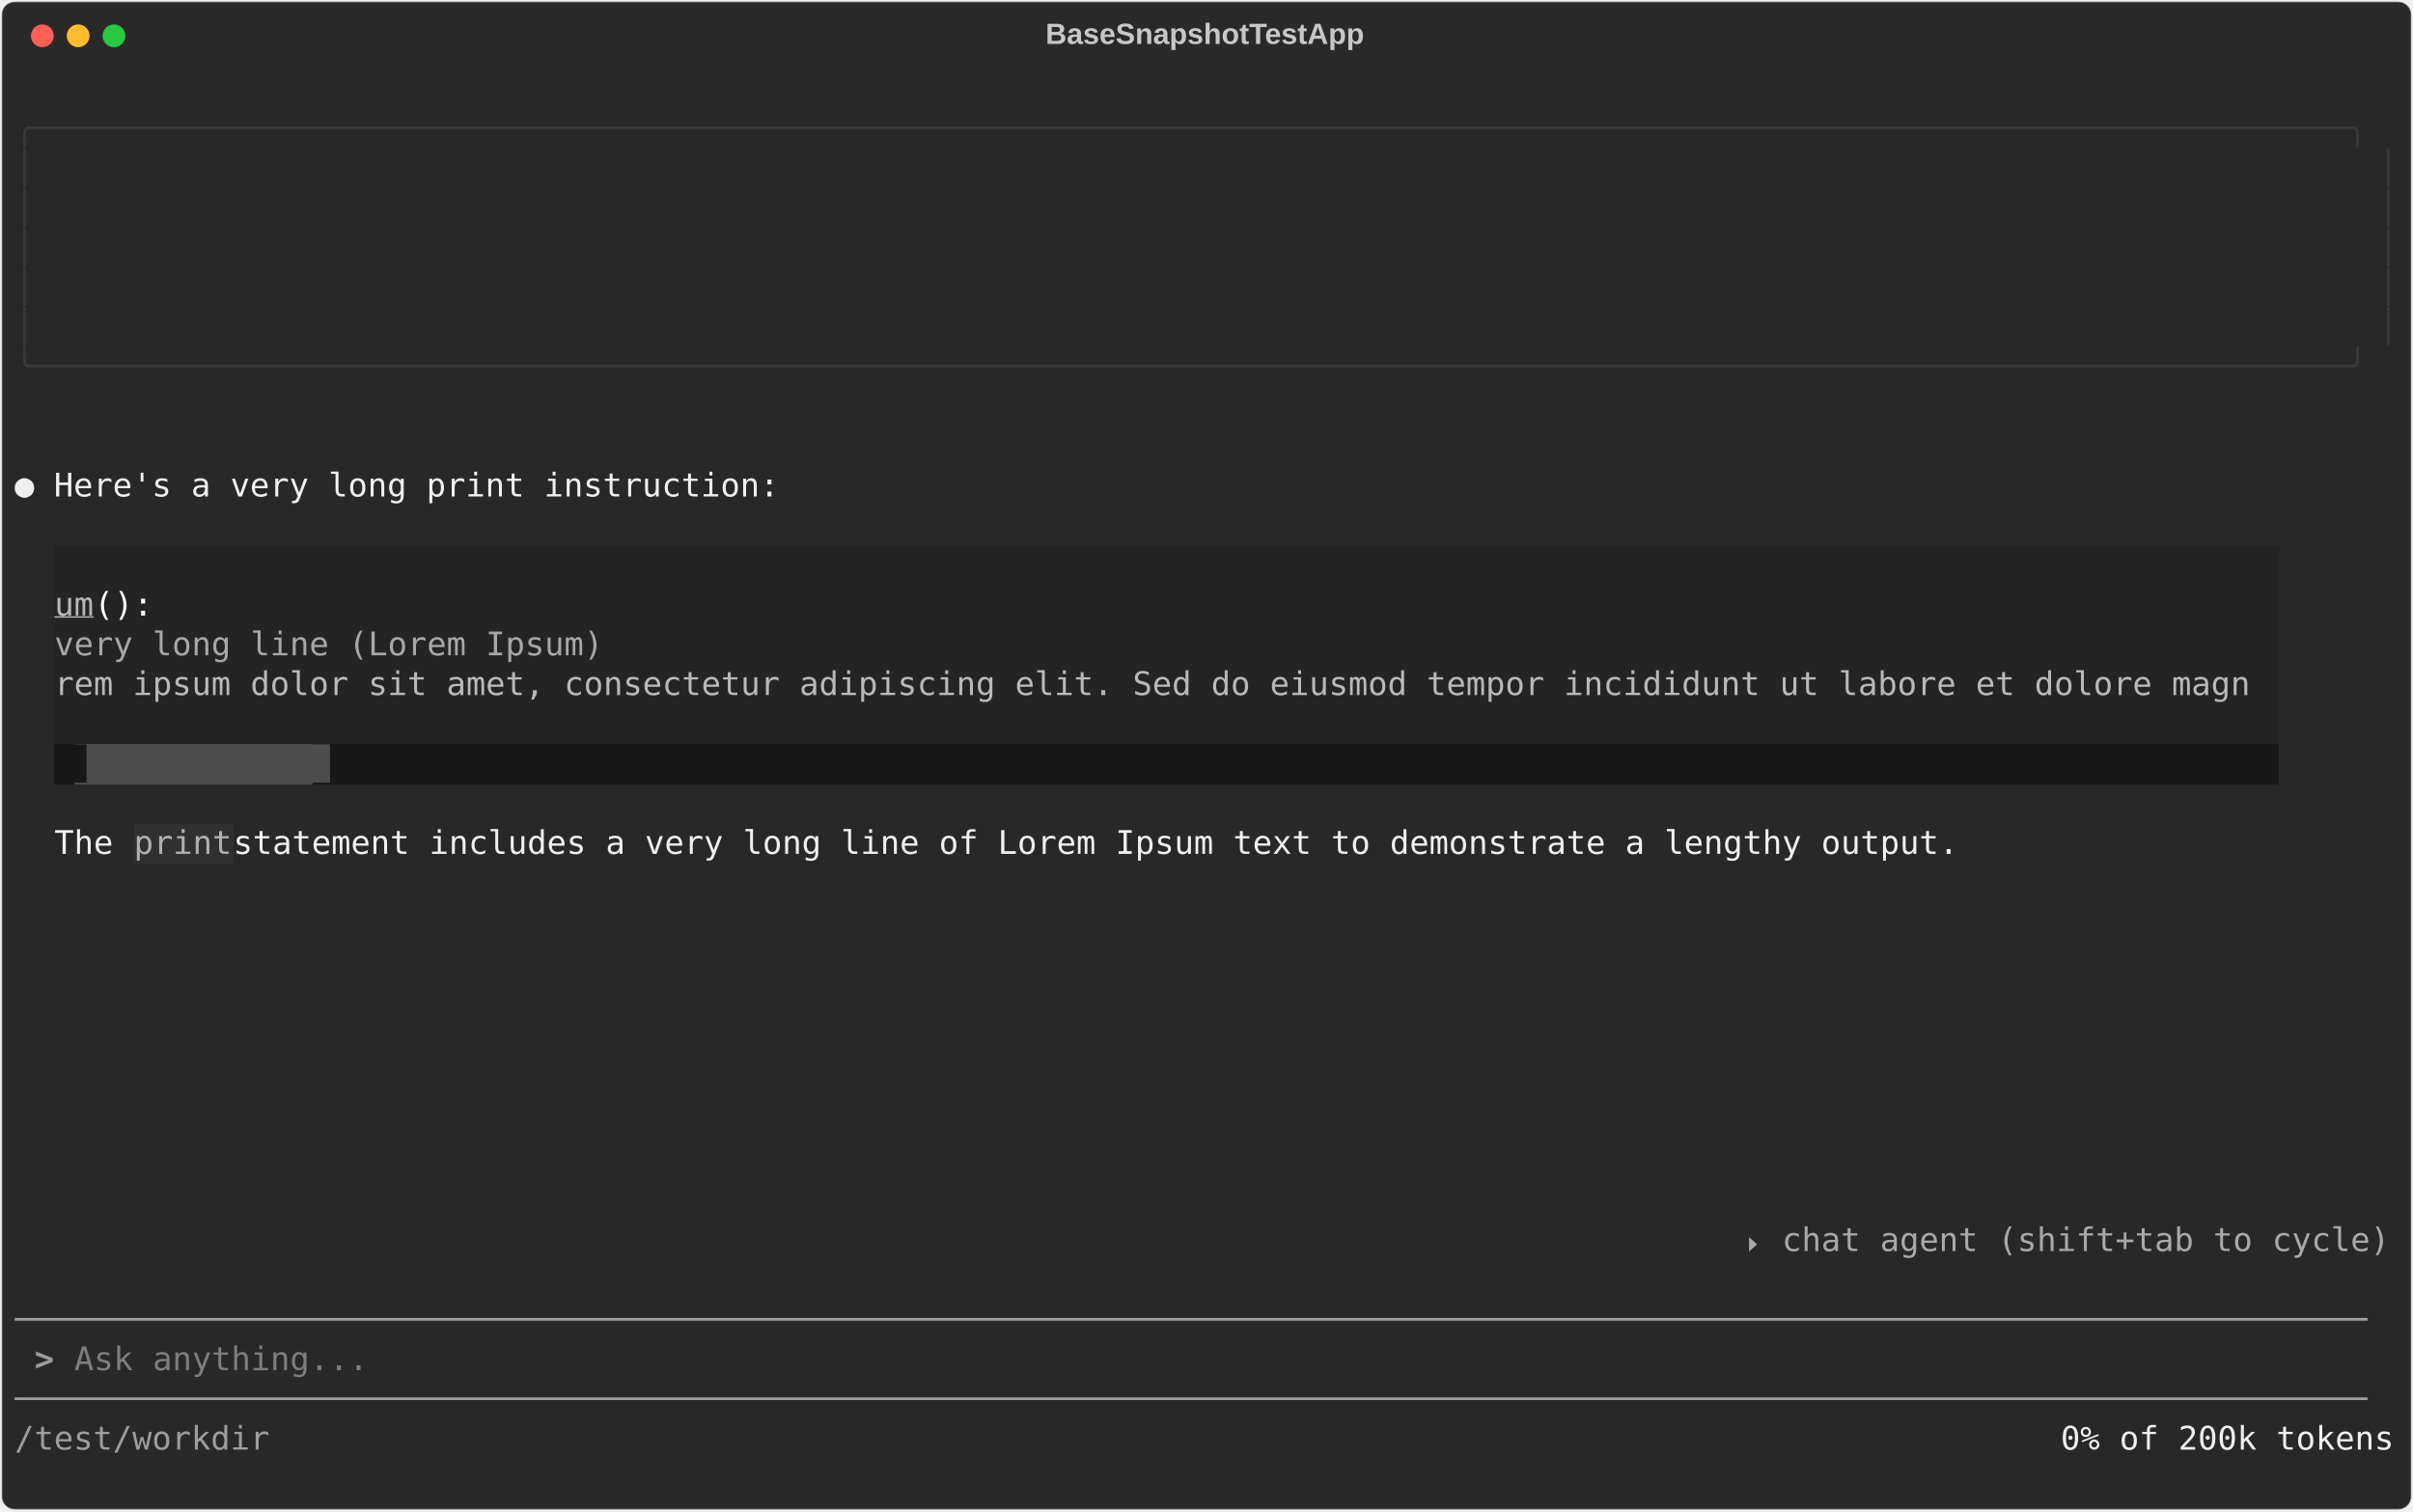
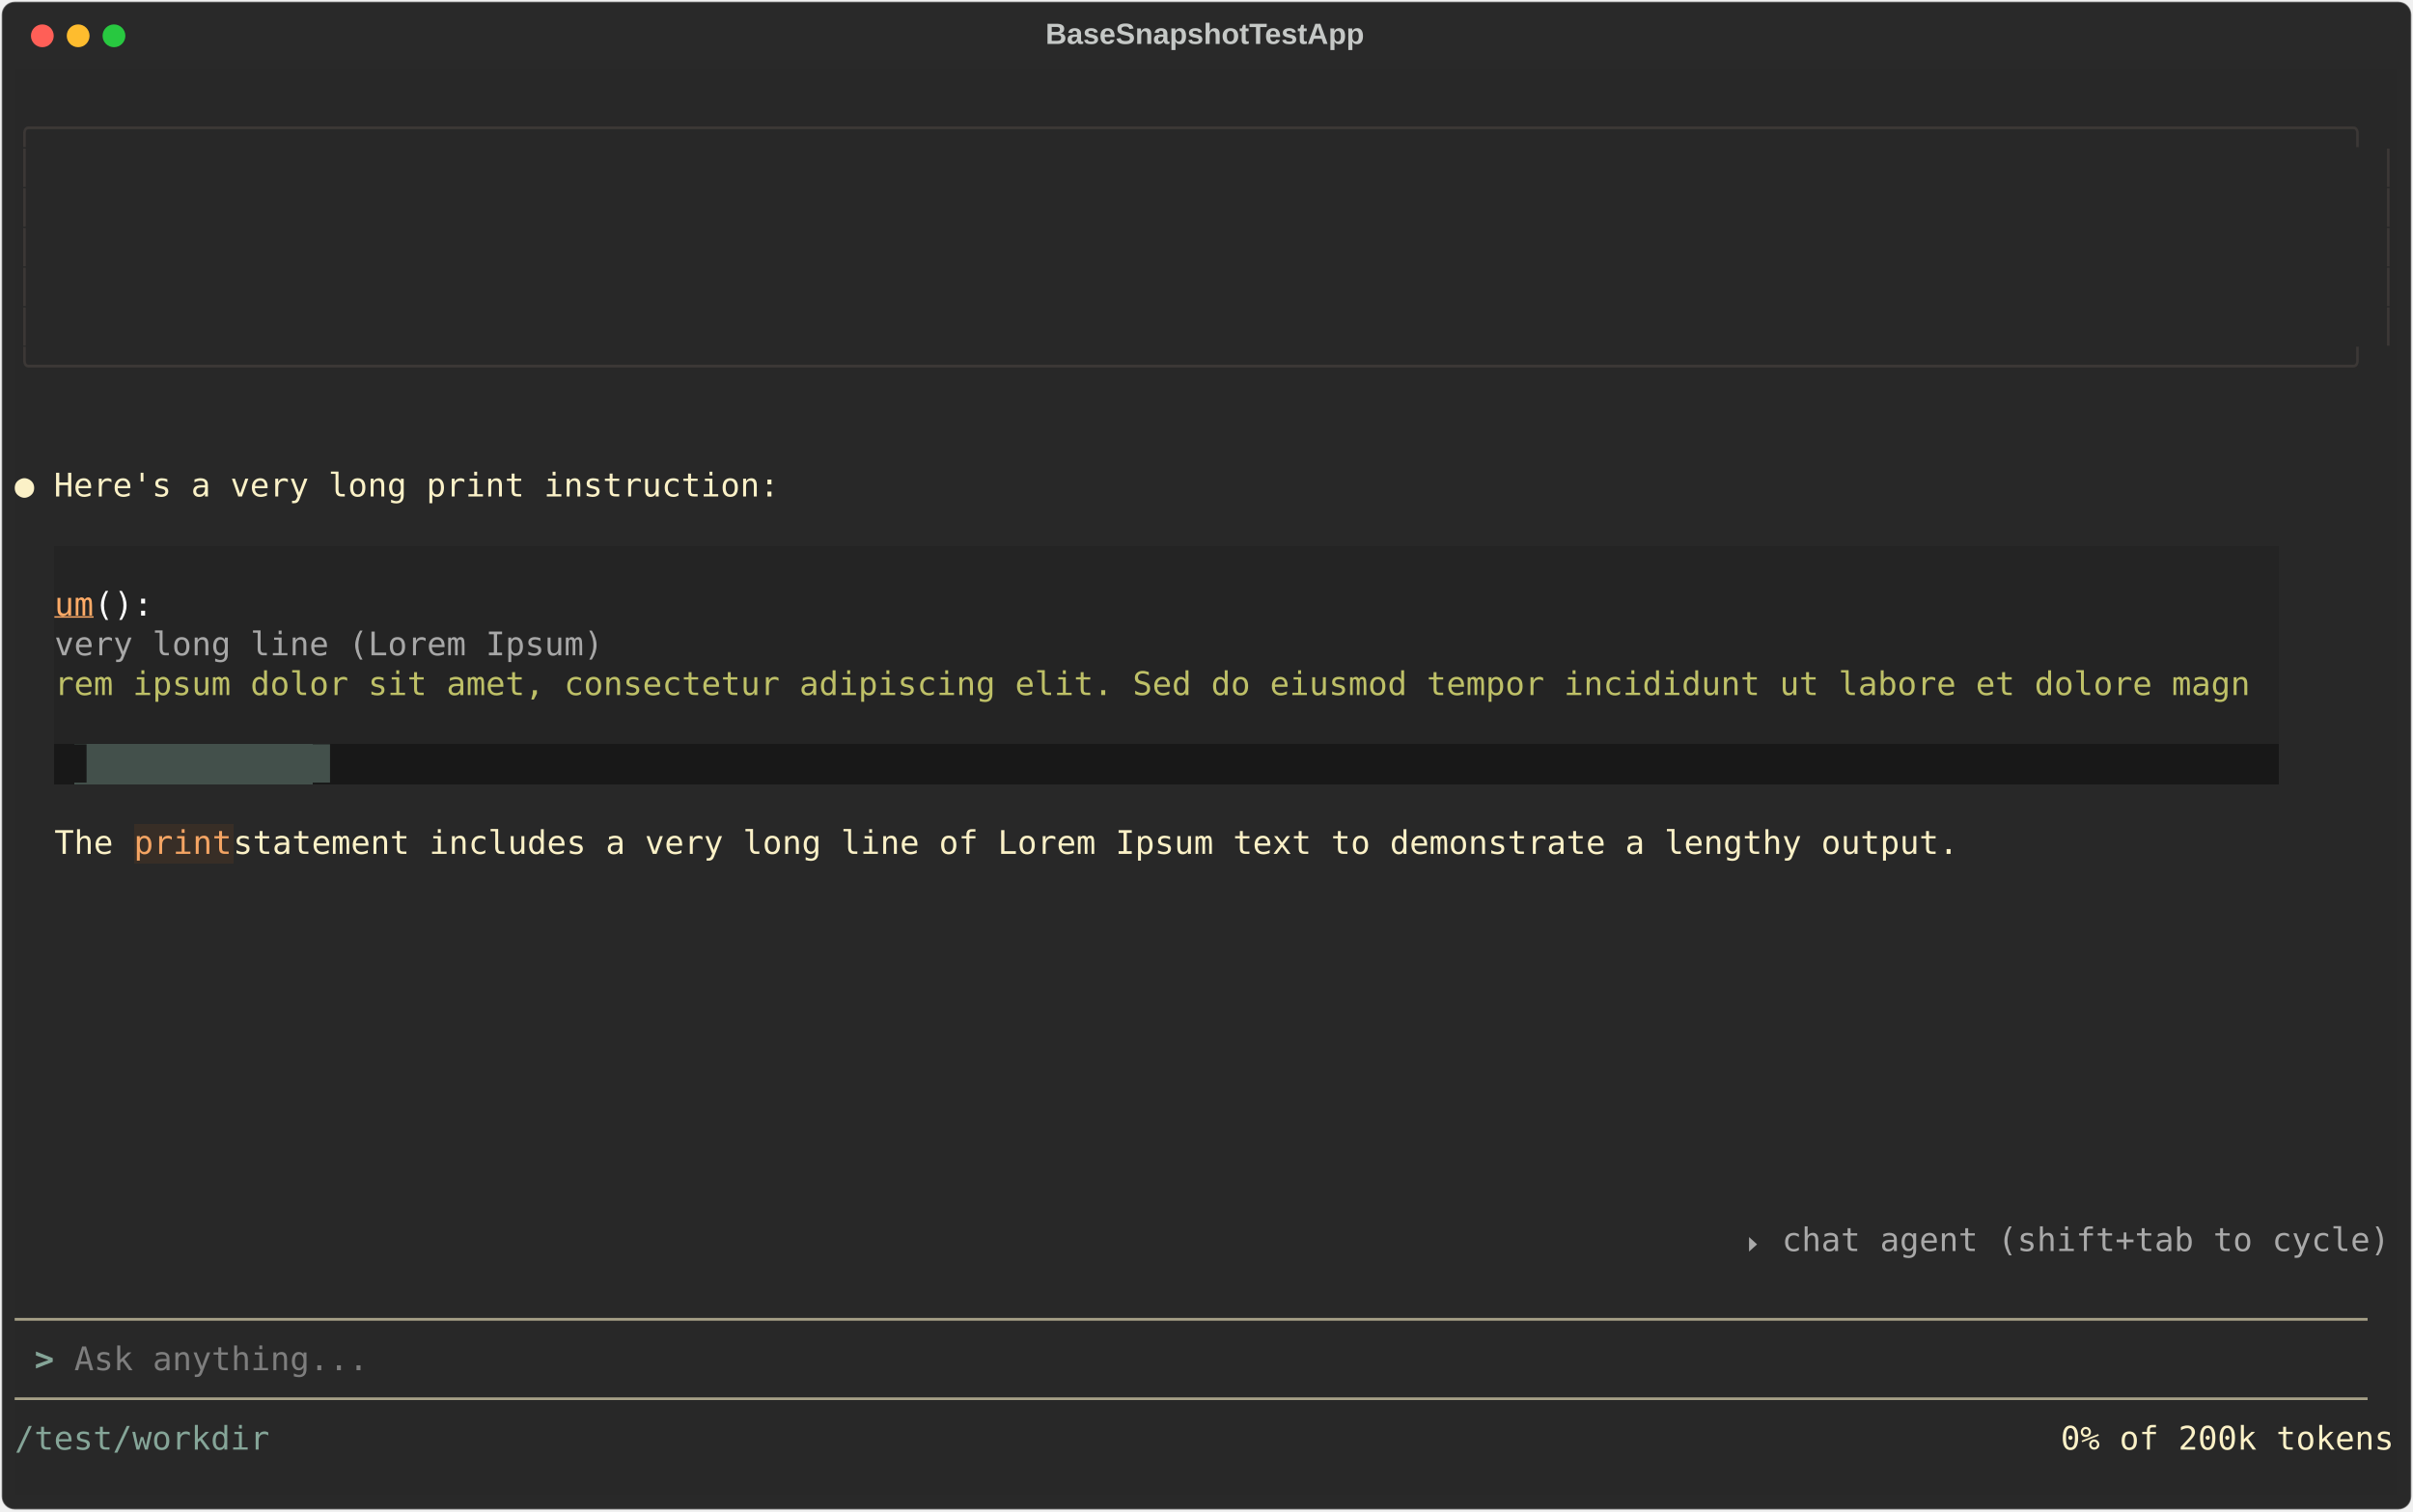
<svg xmlns="http://www.w3.org/2000/svg" class="rich-terminal" viewBox="0 0 1482 928.4">
  <style>

    @font-face {
        font-family: "Fira Code";
        src: local("FiraCode-Regular"),
                url("https://cdnjs.cloudflare.com/ajax/libs/firacode/6.2.0/woff2/FiraCode-Regular.woff2") format("woff2"),
                url("https://cdnjs.cloudflare.com/ajax/libs/firacode/6.2.0/woff/FiraCode-Regular.woff") format("woff");
        font-style: normal;
        font-weight: 400;
    }
    @font-face {
        font-family: "Fira Code";
        src: local("FiraCode-Bold"),
                url("https://cdnjs.cloudflare.com/ajax/libs/firacode/6.2.0/woff2/FiraCode-Bold.woff2") format("woff2"),
                url("https://cdnjs.cloudflare.com/ajax/libs/firacode/6.2.0/woff/FiraCode-Bold.woff") format("woff");
        font-style: bold;
        font-weight: 700;
    }

    .terminal-matrix {
        font-family: Fira Code, monospace;
        font-size: 20px;
        line-height: 24.4px;
        font-variant-east-asian: full-width;
    }

    .terminal-title {
        font-size: 18px;
        font-weight: bold;
        font-family: arial;
    }

    .terminal-r1 { fill: #c5c8c6 }
- .terminal-r2 { fill: #393939 }
- .terminal-r3 { fill: #f0f0f0 }
- .terminal-r4 { fill: #b8b8b8;text-decoration: underline; }
+ .terminal-r2 { fill: #3c3836 }
+ .terminal-r3 { fill: #fbf1c7 }
+ .terminal-r4 { fill: #feab67;text-decoration: underline; }
.terminal-r5 { fill: #ffffff }
.terminal-r6 { fill: #a7a7a7 }
- .terminal-r7 { fill: #b9b9b9 }
+ .terminal-r7 { fill: #bec067 }
.terminal-r8 { fill: #d2d2d2 }
.terminal-r9 { fill: #181818 }
.terminal-r10 { fill: #242424 }
- .terminal-r11 { fill: #4d4d4d }
- .terminal-r12 { fill: #b0b0b0 }
+ .terminal-r11 { fill: #43504b }
+ .terminal-r12 { fill: #f4a463 }
.terminal-r13 { fill: #a9a9a9 }
- .terminal-r14 { fill: #9f9f9f }
- .terminal-r15 { fill: #9d9d9d;font-weight: bold }
+ .terminal-r14 { fill: #a6a087 }
+ .terminal-r15 { fill: #85a598;font-weight: bold }
.terminal-r16 { fill: #7e7e7e }
- .terminal-r17 { fill: #9d9d9d }
+ .terminal-r17 { fill: #85a598 }
    </style>
  <defs>
    <clipPath id="terminal-clip-terminal">
      <rect x="0" y="0" width="1463.0" height="877.4" />
    </clipPath>
    <clipPath id="terminal-line-0">
      <rect x="0" y="1.5" width="1464" height="24.65" />
    </clipPath>
    <clipPath id="terminal-line-1">
      <rect x="0" y="25.9" width="1464" height="24.65" />
    </clipPath>
    <clipPath id="terminal-line-2">
      <rect x="0" y="50.3" width="1464" height="24.65" />
    </clipPath>
    <clipPath id="terminal-line-3">
      <rect x="0" y="74.7" width="1464" height="24.65" />
    </clipPath>
    <clipPath id="terminal-line-4">
      <rect x="0" y="99.1" width="1464" height="24.65" />
    </clipPath>
    <clipPath id="terminal-line-5">
      <rect x="0" y="123.5" width="1464" height="24.65" />
    </clipPath>
    <clipPath id="terminal-line-6">
      <rect x="0" y="147.9" width="1464" height="24.65" />
    </clipPath>
    <clipPath id="terminal-line-7">
      <rect x="0" y="172.3" width="1464" height="24.65" />
    </clipPath>
    <clipPath id="terminal-line-8">
      <rect x="0" y="196.7" width="1464" height="24.65" />
    </clipPath>
    <clipPath id="terminal-line-9">
      <rect x="0" y="221.1" width="1464" height="24.65" />
    </clipPath>
    <clipPath id="terminal-line-10">
      <rect x="0" y="245.5" width="1464" height="24.65" />
    </clipPath>
    <clipPath id="terminal-line-11">
      <rect x="0" y="269.9" width="1464" height="24.65" />
    </clipPath>
    <clipPath id="terminal-line-12">
      <rect x="0" y="294.3" width="1464" height="24.65" />
    </clipPath>
    <clipPath id="terminal-line-13">
      <rect x="0" y="318.7" width="1464" height="24.65" />
    </clipPath>
    <clipPath id="terminal-line-14">
      <rect x="0" y="343.1" width="1464" height="24.65" />
    </clipPath>
    <clipPath id="terminal-line-15">
      <rect x="0" y="367.5" width="1464" height="24.65" />
    </clipPath>
    <clipPath id="terminal-line-16">
      <rect x="0" y="391.9" width="1464" height="24.65" />
    </clipPath>
    <clipPath id="terminal-line-17">
      <rect x="0" y="416.3" width="1464" height="24.65" />
    </clipPath>
    <clipPath id="terminal-line-18">
      <rect x="0" y="440.7" width="1464" height="24.65" />
    </clipPath>
    <clipPath id="terminal-line-19">
      <rect x="0" y="465.1" width="1464" height="24.65" />
    </clipPath>
    <clipPath id="terminal-line-20">
      <rect x="0" y="489.5" width="1464" height="24.65" />
    </clipPath>
    <clipPath id="terminal-line-21">
      <rect x="0" y="513.9" width="1464" height="24.65" />
    </clipPath>
    <clipPath id="terminal-line-22">
      <rect x="0" y="538.3" width="1464" height="24.65" />
    </clipPath>
    <clipPath id="terminal-line-23">
      <rect x="0" y="562.7" width="1464" height="24.65" />
    </clipPath>
    <clipPath id="terminal-line-24">
      <rect x="0" y="587.1" width="1464" height="24.65" />
    </clipPath>
    <clipPath id="terminal-line-25">
      <rect x="0" y="611.5" width="1464" height="24.65" />
    </clipPath>
    <clipPath id="terminal-line-26">
      <rect x="0" y="635.9" width="1464" height="24.65" />
    </clipPath>
    <clipPath id="terminal-line-27">
      <rect x="0" y="660.3" width="1464" height="24.65" />
    </clipPath>
    <clipPath id="terminal-line-28">
      <rect x="0" y="684.7" width="1464" height="24.65" />
    </clipPath>
    <clipPath id="terminal-line-29">
      <rect x="0" y="709.1" width="1464" height="24.65" />
    </clipPath>
    <clipPath id="terminal-line-30">
      <rect x="0" y="733.5" width="1464" height="24.65" />
    </clipPath>
    <clipPath id="terminal-line-31">
      <rect x="0" y="757.9" width="1464" height="24.65" />
    </clipPath>
    <clipPath id="terminal-line-32">
      <rect x="0" y="782.3" width="1464" height="24.65" />
    </clipPath>
    <clipPath id="terminal-line-33">
      <rect x="0" y="806.7" width="1464" height="24.65" />
    </clipPath>
    <clipPath id="terminal-line-34">
      <rect x="0" y="831.1" width="1464" height="24.65" />
    </clipPath>
  </defs>
  <rect fill="#292929" stroke="rgba(255,255,255,0.35)" stroke-width="1" x="1" y="1" width="1480" height="926.4" rx="8" />
  <text class="terminal-title" fill="#c5c8c6" text-anchor="middle" x="740" y="27">BaseSnapshotTestApp</text>
  <g transform="translate(26,22)">
    <circle cx="0" cy="0" r="7" fill="#ff5f57" />
    <circle cx="22" cy="0" r="7" fill="#febc2e" />
    <circle cx="44" cy="0" r="7" fill="#28c840" />
  </g>
  <g transform="translate(9, 41)" clip-path="url(#terminal-clip-terminal)">
    <rect fill="#282828" x="0" y="1.5" width="1464" height="24.65" shape-rendering="crispEdges" />
    <rect fill="#282828" x="0" y="25.9" width="1464" height="24.65" shape-rendering="crispEdges" />
    <rect fill="#282828" x="0" y="50.3" width="12.2" height="24.65" shape-rendering="crispEdges" />
    <rect fill="#282828" x="12.2" y="50.3" width="1439.6" height="24.65" shape-rendering="crispEdges" />
    <rect fill="#282828" x="1451.8" y="50.3" width="12.2" height="24.65" shape-rendering="crispEdges" />
    <rect fill="#282828" x="0" y="74.7" width="12.2" height="24.65" shape-rendering="crispEdges" />
    <rect fill="#282828" x="12.2" y="74.7" width="1439.6" height="24.65" shape-rendering="crispEdges" />
    <rect fill="#282828" x="1451.8" y="74.7" width="12.2" height="24.65" shape-rendering="crispEdges" />
    <rect fill="#282828" x="0" y="99.1" width="12.2" height="24.65" shape-rendering="crispEdges" />
    <rect fill="#282828" x="12.2" y="99.1" width="707.6" height="24.65" shape-rendering="crispEdges" />
    <rect fill="#282828" x="719.8" y="99.1" width="12.2" height="24.65" shape-rendering="crispEdges" />
    <rect fill="#282828" x="732" y="99.1" width="719.8" height="24.65" shape-rendering="crispEdges" />
    <rect fill="#282828" x="1451.8" y="99.1" width="12.2" height="24.65" shape-rendering="crispEdges" />
    <rect fill="#282828" x="0" y="123.5" width="12.2" height="24.65" shape-rendering="crispEdges" />
    <rect fill="#282828" x="12.2" y="123.5" width="1439.6" height="24.65" shape-rendering="crispEdges" />
    <rect fill="#282828" x="1451.8" y="123.5" width="12.2" height="24.65" shape-rendering="crispEdges" />
    <rect fill="#282828" x="0" y="147.9" width="12.2" height="24.65" shape-rendering="crispEdges" />
    <rect fill="#282828" x="12.2" y="147.9" width="1439.6" height="24.65" shape-rendering="crispEdges" />
    <rect fill="#282828" x="1451.8" y="147.9" width="12.2" height="24.65" shape-rendering="crispEdges" />
    <rect fill="#282828" x="0" y="172.3" width="1464" height="24.65" shape-rendering="crispEdges" />
    <rect fill="#282828" x="0" y="196.7" width="1464" height="24.65" shape-rendering="crispEdges" />
    <rect fill="#282828" x="0" y="221.1" width="0" height="24.65" shape-rendering="crispEdges" />
    <rect fill="#282828" x="0" y="221.1" width="1464" height="24.65" shape-rendering="crispEdges" />
    <rect fill="#282828" x="0" y="245.5" width="475.8" height="24.65" shape-rendering="crispEdges" />
    <rect fill="#282828" x="475.8" y="245.5" width="988.2" height="24.65" shape-rendering="crispEdges" />
    <rect fill="#282828" x="0" y="269.9" width="1464" height="24.65" shape-rendering="crispEdges" />
    <rect fill="#282828" x="0" y="294.3" width="24.4" height="24.65" shape-rendering="crispEdges" />
    <rect fill="#242424" x="24.4" y="294.3" width="1366.4" height="24.65" shape-rendering="crispEdges" />
    <rect fill="#282828" x="1390.8" y="294.3" width="73.2" height="24.65" shape-rendering="crispEdges" />
    <rect fill="#282828" x="0" y="318.7" width="24.4" height="24.65" shape-rendering="crispEdges" />
    <rect fill="#242424" x="24.4" y="318.7" width="24.4" height="24.65" shape-rendering="crispEdges" />
    <rect fill="#242424" x="48.8" y="318.7" width="36.6" height="24.65" shape-rendering="crispEdges" />
    <rect fill="#242424" x="85.4" y="318.7" width="1305.4" height="24.65" shape-rendering="crispEdges" />
    <rect fill="#282828" x="1390.8" y="318.7" width="73.2" height="24.65" shape-rendering="crispEdges" />
    <rect fill="#282828" x="0" y="343.1" width="24.4" height="24.65" shape-rendering="crispEdges" />
    <rect fill="#242424" x="24.4" y="343.1" width="353.8" height="24.65" shape-rendering="crispEdges" />
    <rect fill="#242424" x="378.2" y="343.1" width="1012.6" height="24.65" shape-rendering="crispEdges" />
    <rect fill="#282828" x="1390.8" y="343.1" width="73.2" height="24.65" shape-rendering="crispEdges" />
    <rect fill="#282828" x="0" y="367.5" width="24.4" height="24.65" shape-rendering="crispEdges" />
    <rect fill="#242424" x="24.4" y="367.5" width="1366.4" height="24.65" shape-rendering="crispEdges" />
    <rect fill="#282828" x="1390.8" y="367.5" width="73.2" height="24.65" shape-rendering="crispEdges" />
    <rect fill="#282828" x="0" y="391.9" width="24.4" height="24.65" shape-rendering="crispEdges" />
    <rect fill="#242424" x="24.4" y="391.9" width="1366.4" height="24.65" shape-rendering="crispEdges" />
    <rect fill="#282828" x="1390.8" y="391.9" width="73.2" height="24.65" shape-rendering="crispEdges" />
    <rect fill="#282828" x="0" y="416.3" width="24.4" height="24.65" shape-rendering="crispEdges" />
    <rect fill="#181818" x="24.4" y="416.3" width="12.2" height="24.65" shape-rendering="crispEdges" />
-     <rect fill="#4d4d4d" x="36.6" y="416.3" width="12.2" height="24.65" shape-rendering="crispEdges" />
-     <rect fill="#4d4d4d" x="48.8" y="416.3" width="134.2" height="24.65" shape-rendering="crispEdges" />
+     <rect fill="#43504b" x="36.6" y="416.3" width="12.2" height="24.65" shape-rendering="crispEdges" />
+     <rect fill="#43504b" x="48.8" y="416.3" width="134.2" height="24.65" shape-rendering="crispEdges" />
    <rect fill="#181818" x="183" y="416.3" width="12.2" height="24.65" shape-rendering="crispEdges" />
    <rect fill="#181818" x="195.2" y="416.3" width="1195.6" height="24.65" shape-rendering="crispEdges" />
    <rect fill="#282828" x="1390.8" y="416.3" width="73.2" height="24.65" shape-rendering="crispEdges" />
    <rect fill="#282828" x="0" y="440.7" width="1464" height="24.65" shape-rendering="crispEdges" />
    <rect fill="#282828" x="0" y="465.1" width="24.4" height="24.65" shape-rendering="crispEdges" />
    <rect fill="#282828" x="24.4" y="465.1" width="48.8" height="24.65" shape-rendering="crispEdges" />
-     <rect fill="#303030" x="73.2" y="465.1" width="61" height="24.65" shape-rendering="crispEdges" />
+     <rect fill="#382e26" x="73.2" y="465.1" width="61" height="24.65" shape-rendering="crispEdges" />
    <rect fill="#282828" x="134.2" y="465.1" width="1085.8" height="24.65" shape-rendering="crispEdges" />
    <rect fill="#282828" x="1220" y="465.1" width="244" height="24.65" shape-rendering="crispEdges" />
    <rect fill="#282828" x="0" y="489.5" width="1464" height="24.65" shape-rendering="crispEdges" />
    <rect fill="#282828" x="0" y="513.9" width="1464" height="24.65" shape-rendering="crispEdges" />
    <rect fill="#282828" x="0" y="538.3" width="1464" height="24.65" shape-rendering="crispEdges" />
    <rect fill="#282828" x="0" y="562.7" width="1464" height="24.65" shape-rendering="crispEdges" />
    <rect fill="#282828" x="0" y="587.1" width="1464" height="24.65" shape-rendering="crispEdges" />
    <rect fill="#282828" x="0" y="611.5" width="1464" height="24.65" shape-rendering="crispEdges" />
    <rect fill="#282828" x="0" y="635.9" width="1464" height="24.65" shape-rendering="crispEdges" />
    <rect fill="#282828" x="0" y="660.3" width="1464" height="24.65" shape-rendering="crispEdges" />
    <rect fill="#282828" x="0" y="684.7" width="1464" height="24.65" shape-rendering="crispEdges" />
    <rect fill="#282828" x="0" y="709.1" width="0" height="24.65" shape-rendering="crispEdges" />
    <rect fill="#282828" x="0" y="709.1" width="1061.4" height="24.65" shape-rendering="crispEdges" />
    <rect fill="#282828" x="1061.4" y="709.1" width="402.6" height="24.65" shape-rendering="crispEdges" />
    <rect fill="#282828" x="0" y="733.5" width="0" height="24.65" shape-rendering="crispEdges" />
    <rect fill="#282828" x="0" y="733.5" width="1464" height="24.65" shape-rendering="crispEdges" />
    <rect fill="#282828" x="0" y="757.9" width="1464" height="24.65" shape-rendering="crispEdges" />
    <rect fill="#282828" x="0" y="782.3" width="12.2" height="24.65" shape-rendering="crispEdges" />
    <rect fill="#282828" x="12.2" y="782.3" width="12.2" height="24.65" shape-rendering="crispEdges" />
    <rect fill="#282828" x="24.4" y="782.3" width="12.2" height="24.65" shape-rendering="crispEdges" />
    <rect fill="#282828" x="36.6" y="782.3" width="183" height="24.65" shape-rendering="crispEdges" />
    <rect fill="#282828" x="219.6" y="782.3" width="1244.4" height="24.65" shape-rendering="crispEdges" />
    <rect fill="#282828" x="0" y="806.7" width="1464" height="24.65" shape-rendering="crispEdges" />
    <rect fill="#282828" x="0" y="831.1" width="158.6" height="24.65" shape-rendering="crispEdges" />
    <rect fill="#282828" x="158.6" y="831.1" width="0" height="24.65" shape-rendering="crispEdges" />
    <rect fill="#282828" x="158.6" y="831.1" width="1098" height="24.65" shape-rendering="crispEdges" />
    <rect fill="#282828" x="1256.6" y="831.1" width="207.4" height="24.65" shape-rendering="crispEdges" />
    <rect fill="#282828" x="0" y="855.5" width="1464" height="24.65" shape-rendering="crispEdges" />
    <g class="terminal-matrix">
      <text class="terminal-r1" x="1464" y="20" textLength="12.2" clip-path="url(#terminal-line-0)">
</text>
      <text class="terminal-r2" x="0" y="44.4" textLength="1464" clip-path="url(#terminal-line-1)">╭──────────────────────────────────────────────────────────────────────────────────────────────────────────────────────╮</text>
      <text class="terminal-r1" x="1464" y="44.4" textLength="12.2" clip-path="url(#terminal-line-1)">
</text>
      <text class="terminal-r2" x="0" y="68.8" textLength="12.2" clip-path="url(#terminal-line-2)">│</text>
      <text class="terminal-r2" x="1451.8" y="68.8" textLength="12.2" clip-path="url(#terminal-line-2)">│</text>
      <text class="terminal-r1" x="1464" y="68.8" textLength="12.2" clip-path="url(#terminal-line-2)">
</text>
      <text class="terminal-r2" x="0" y="93.2" textLength="12.2" clip-path="url(#terminal-line-3)">│</text>
      <text class="terminal-r2" x="1451.8" y="93.2" textLength="12.2" clip-path="url(#terminal-line-3)">│</text>
      <text class="terminal-r1" x="1464" y="93.2" textLength="12.2" clip-path="url(#terminal-line-3)">
</text>
      <text class="terminal-r2" x="0" y="117.6" textLength="12.2" clip-path="url(#terminal-line-4)">│</text>
      <text class="terminal-r2" x="1451.8" y="117.6" textLength="12.2" clip-path="url(#terminal-line-4)">│</text>
      <text class="terminal-r1" x="1464" y="117.6" textLength="12.2" clip-path="url(#terminal-line-4)">
</text>
      <text class="terminal-r2" x="0" y="142" textLength="12.2" clip-path="url(#terminal-line-5)">│</text>
      <text class="terminal-r2" x="1451.8" y="142" textLength="12.2" clip-path="url(#terminal-line-5)">│</text>
      <text class="terminal-r1" x="1464" y="142" textLength="12.2" clip-path="url(#terminal-line-5)">
</text>
      <text class="terminal-r2" x="0" y="166.4" textLength="12.2" clip-path="url(#terminal-line-6)">│</text>
      <text class="terminal-r2" x="1451.8" y="166.4" textLength="12.2" clip-path="url(#terminal-line-6)">│</text>
      <text class="terminal-r1" x="1464" y="166.4" textLength="12.2" clip-path="url(#terminal-line-6)">
</text>
      <text class="terminal-r2" x="0" y="190.8" textLength="1464" clip-path="url(#terminal-line-7)">╰──────────────────────────────────────────────────────────────────────────────────────────────────────────────────────╯</text>
      <text class="terminal-r1" x="1464" y="190.8" textLength="12.2" clip-path="url(#terminal-line-7)">
</text>
      <text class="terminal-r1" x="1464" y="215.2" textLength="12.2" clip-path="url(#terminal-line-8)">
</text>
      <text class="terminal-r1" x="1464" y="239.6" textLength="12.2" clip-path="url(#terminal-line-9)">
</text>
      <text class="terminal-r3" x="0" y="264" textLength="475.8" clip-path="url(#terminal-line-10)">● Here's a very long print instruction:</text>
      <text class="terminal-r1" x="1464" y="264" textLength="12.2" clip-path="url(#terminal-line-10)">
</text>
      <text class="terminal-r1" x="1464" y="288.4" textLength="12.2" clip-path="url(#terminal-line-11)">
</text>
      <text class="terminal-r1" x="1464" y="312.8" textLength="12.2" clip-path="url(#terminal-line-12)">
</text>
      <text class="terminal-r4" x="24.4" y="337.2" textLength="24.4" clip-path="url(#terminal-line-13)">um</text>
      <text class="terminal-r5" x="48.8" y="337.2" textLength="36.6" clip-path="url(#terminal-line-13)">():</text>
      <text class="terminal-r1" x="1464" y="337.2" textLength="12.2" clip-path="url(#terminal-line-13)">
</text>
      <text class="terminal-r6" x="24.4" y="361.6" textLength="353.8" clip-path="url(#terminal-line-14)"> very long line (Lorem Ipsum)</text>
      <text class="terminal-r1" x="1464" y="361.6" textLength="12.2" clip-path="url(#terminal-line-14)">
</text>
      <text class="terminal-r7" x="24.4" y="386" textLength="1366.4" clip-path="url(#terminal-line-15)">rem ipsum dolor sit amet, consectetur adipiscing elit. Sed do eiusmod tempor incididunt ut labore et dolore magn</text>
      <text class="terminal-r1" x="1464" y="386" textLength="12.2" clip-path="url(#terminal-line-15)">
</text>
      <text class="terminal-r1" x="1464" y="410.4" textLength="12.2" clip-path="url(#terminal-line-16)">
</text>
      <text class="terminal-r9" x="36.6" y="434.8" textLength="12.2" clip-path="url(#terminal-line-17)">▋</text>
      <text class="terminal-r11" x="183" y="434.8" textLength="12.2" clip-path="url(#terminal-line-17)">▉</text>
      <text class="terminal-r1" x="1464" y="434.8" textLength="12.2" clip-path="url(#terminal-line-17)">
</text>
      <text class="terminal-r1" x="1464" y="459.2" textLength="12.2" clip-path="url(#terminal-line-18)">
</text>
      <text class="terminal-r3" x="24.4" y="483.6" textLength="48.8" clip-path="url(#terminal-line-19)">The </text>
      <text class="terminal-r12" x="73.2" y="483.6" textLength="61" clip-path="url(#terminal-line-19)">print</text>
      <text class="terminal-r3" x="134.2" y="483.6" textLength="1085.8" clip-path="url(#terminal-line-19)"> statement includes a very long line of Lorem Ipsum text to demonstrate a lengthy output.</text>
      <text class="terminal-r1" x="1464" y="483.6" textLength="12.2" clip-path="url(#terminal-line-19)">
</text>
      <text class="terminal-r1" x="1464" y="508" textLength="12.2" clip-path="url(#terminal-line-20)">
</text>
      <text class="terminal-r1" x="1464" y="532.4" textLength="12.2" clip-path="url(#terminal-line-21)">
</text>
      <text class="terminal-r1" x="1464" y="556.8" textLength="12.2" clip-path="url(#terminal-line-22)">
</text>
      <text class="terminal-r1" x="1464" y="581.2" textLength="12.2" clip-path="url(#terminal-line-23)">
</text>
      <text class="terminal-r1" x="1464" y="605.6" textLength="12.2" clip-path="url(#terminal-line-24)">
</text>
      <text class="terminal-r1" x="1464" y="630" textLength="12.2" clip-path="url(#terminal-line-25)">
</text>
      <text class="terminal-r1" x="1464" y="654.4" textLength="12.2" clip-path="url(#terminal-line-26)">
</text>
      <text class="terminal-r1" x="1464" y="678.8" textLength="12.2" clip-path="url(#terminal-line-27)">
</text>
      <text class="terminal-r1" x="1464" y="703.2" textLength="12.2" clip-path="url(#terminal-line-28)">
</text>
      <text class="terminal-r13" x="1061.4" y="727.6" textLength="402.6" clip-path="url(#terminal-line-29)">⏵ chat agent (shift+tab to cycle)</text>
      <text class="terminal-r1" x="1464" y="727.6" textLength="12.2" clip-path="url(#terminal-line-29)">
</text>
      <text class="terminal-r1" x="1464" y="752" textLength="12.2" clip-path="url(#terminal-line-30)">
</text>
      <text class="terminal-r14" x="0" y="776.4" textLength="1464" clip-path="url(#terminal-line-31)">────────────────────────────────────────────────────────────────────────────────────────────────────────────────────────</text>
      <text class="terminal-r1" x="1464" y="776.4" textLength="12.2" clip-path="url(#terminal-line-31)">
</text>
      <text class="terminal-r15" x="12.2" y="800.8" textLength="12.2" clip-path="url(#terminal-line-32)">&gt;</text>
      <text class="terminal-r16" x="36.6" y="800.8" textLength="183" clip-path="url(#terminal-line-32)">Ask anything...</text>
      <text class="terminal-r1" x="1464" y="800.8" textLength="12.2" clip-path="url(#terminal-line-32)">
</text>
      <text class="terminal-r14" x="0" y="825.2" textLength="1464" clip-path="url(#terminal-line-33)">────────────────────────────────────────────────────────────────────────────────────────────────────────────────────────</text>
      <text class="terminal-r1" x="1464" y="825.2" textLength="12.2" clip-path="url(#terminal-line-33)">
</text>
      <text class="terminal-r17" x="0" y="849.6" textLength="158.6" clip-path="url(#terminal-line-34)">/test/workdir</text>
      <text class="terminal-r3" x="1256.6" y="849.6" textLength="207.4" clip-path="url(#terminal-line-34)">0% of 200k tokens</text>
      <text class="terminal-r1" x="1464" y="849.6" textLength="12.2" clip-path="url(#terminal-line-34)">
</text>
    </g>
  </g>
</svg>
